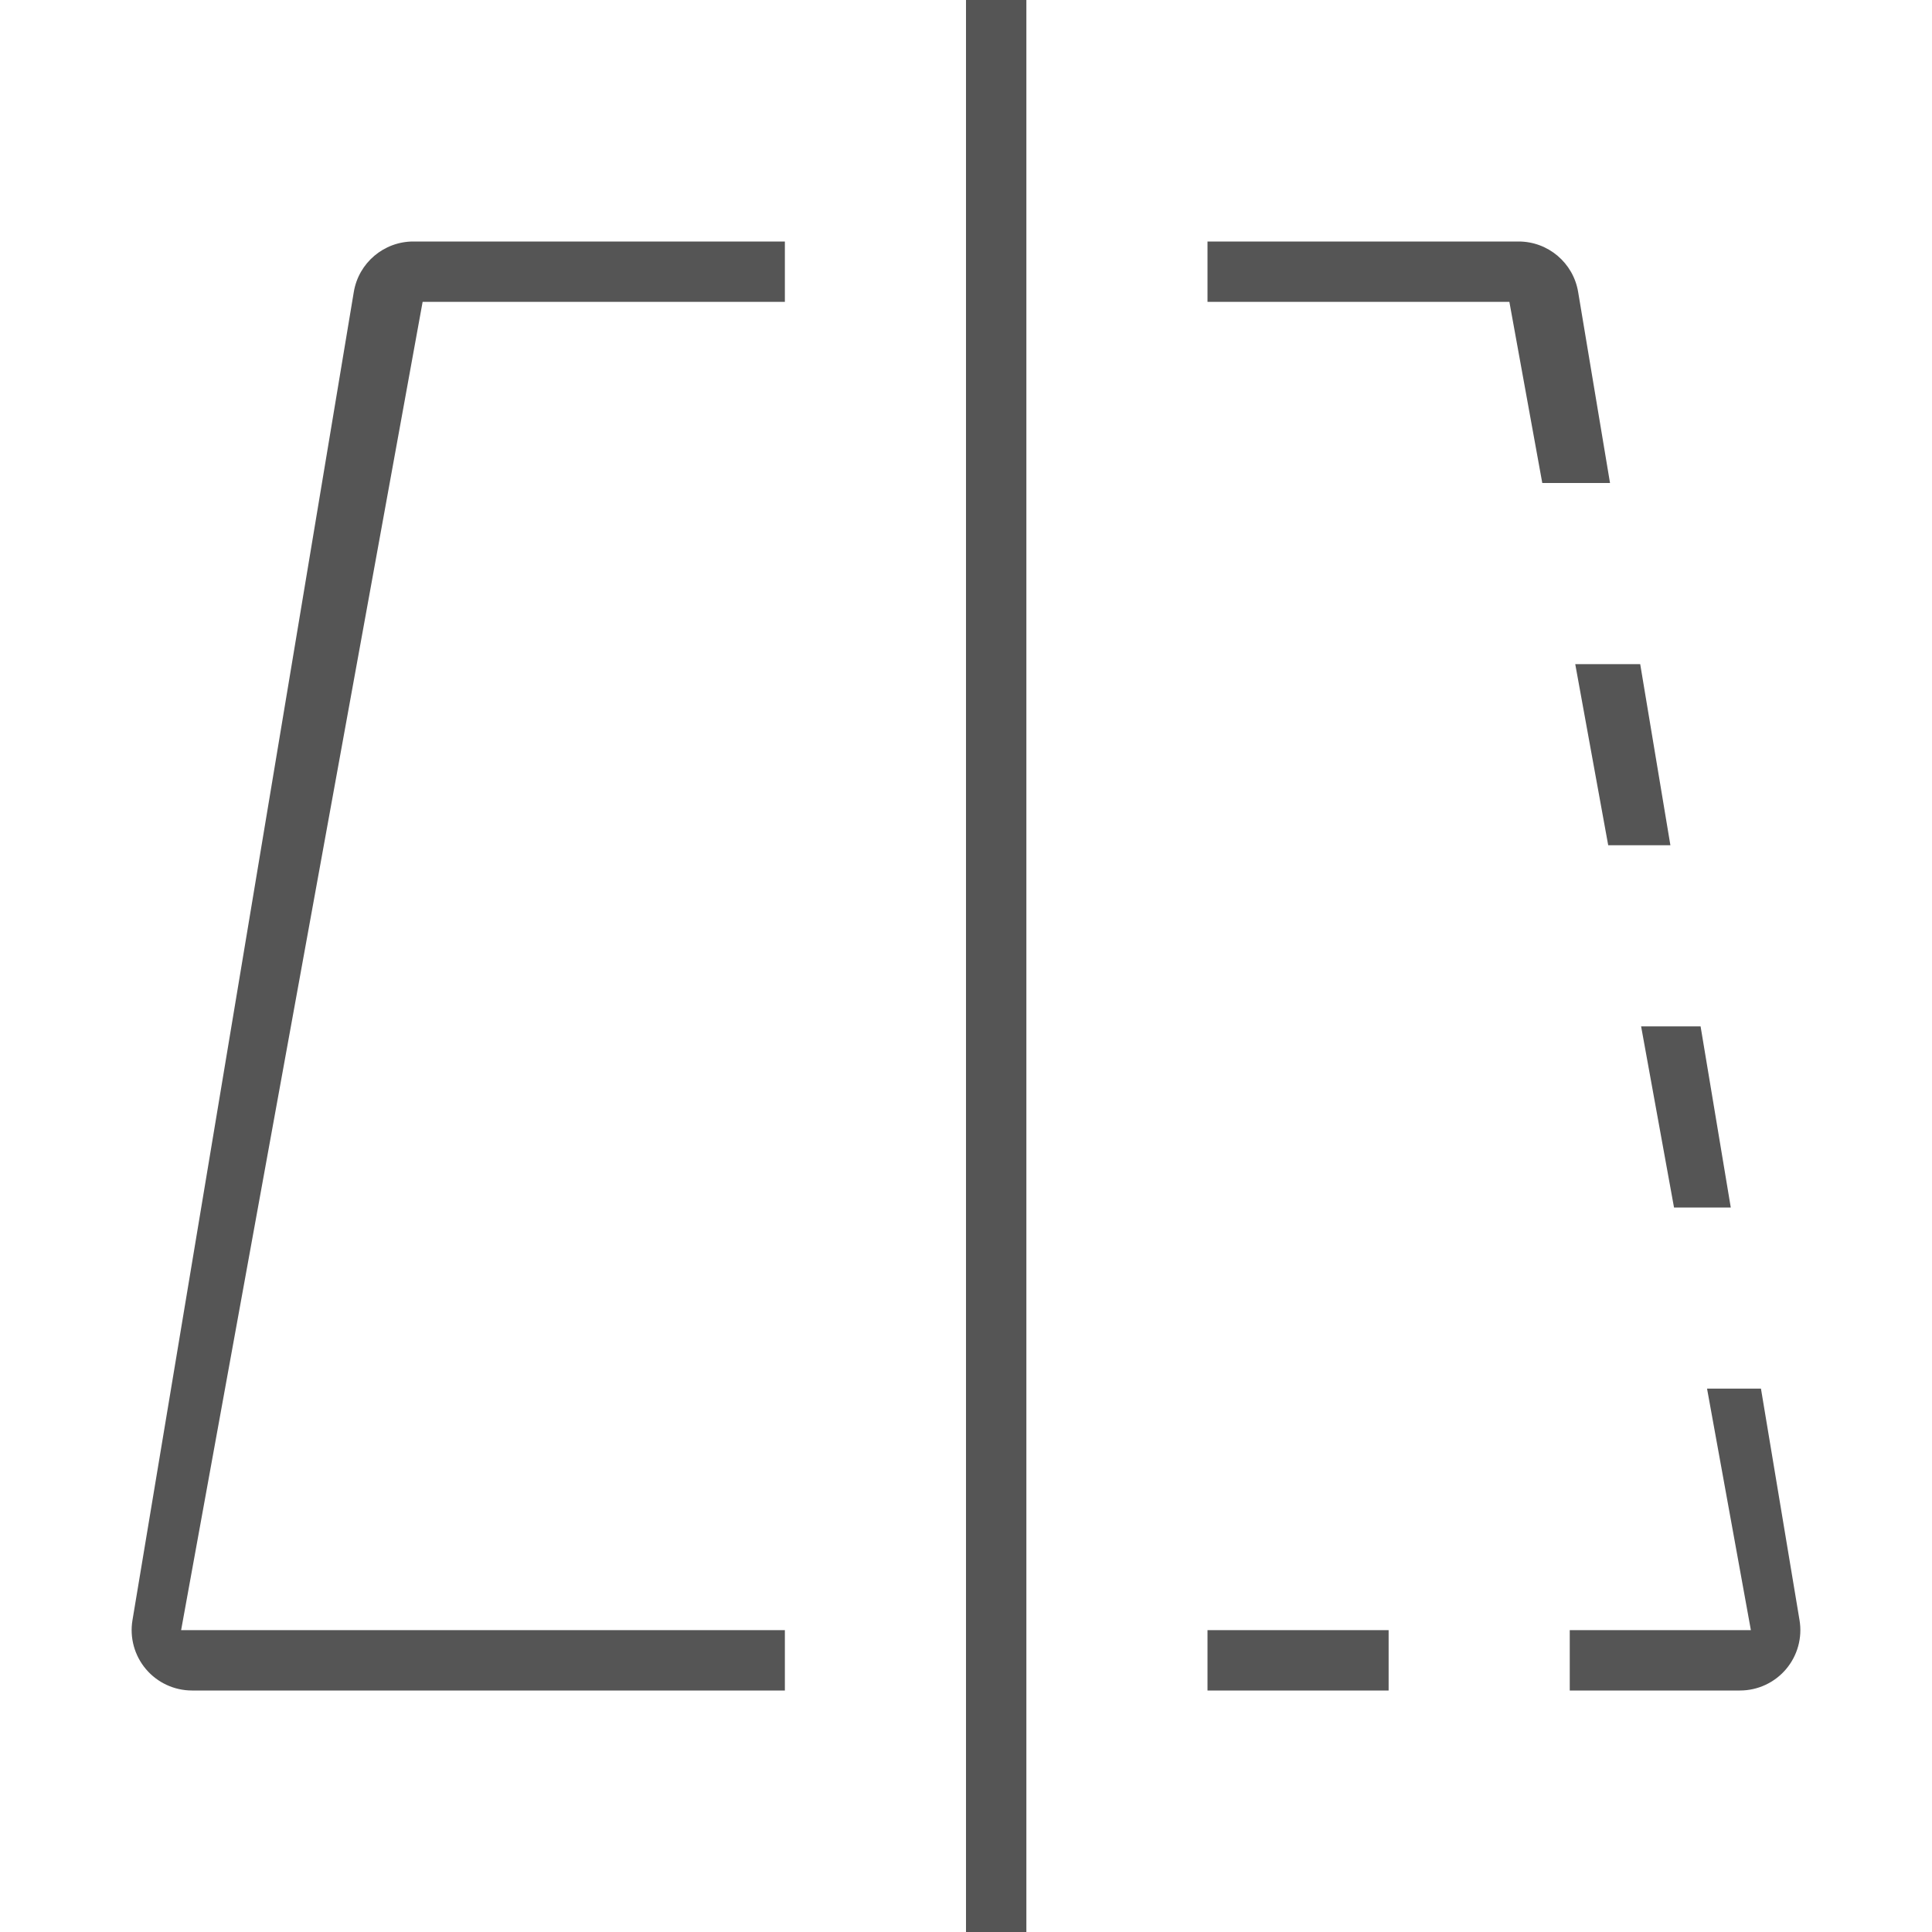
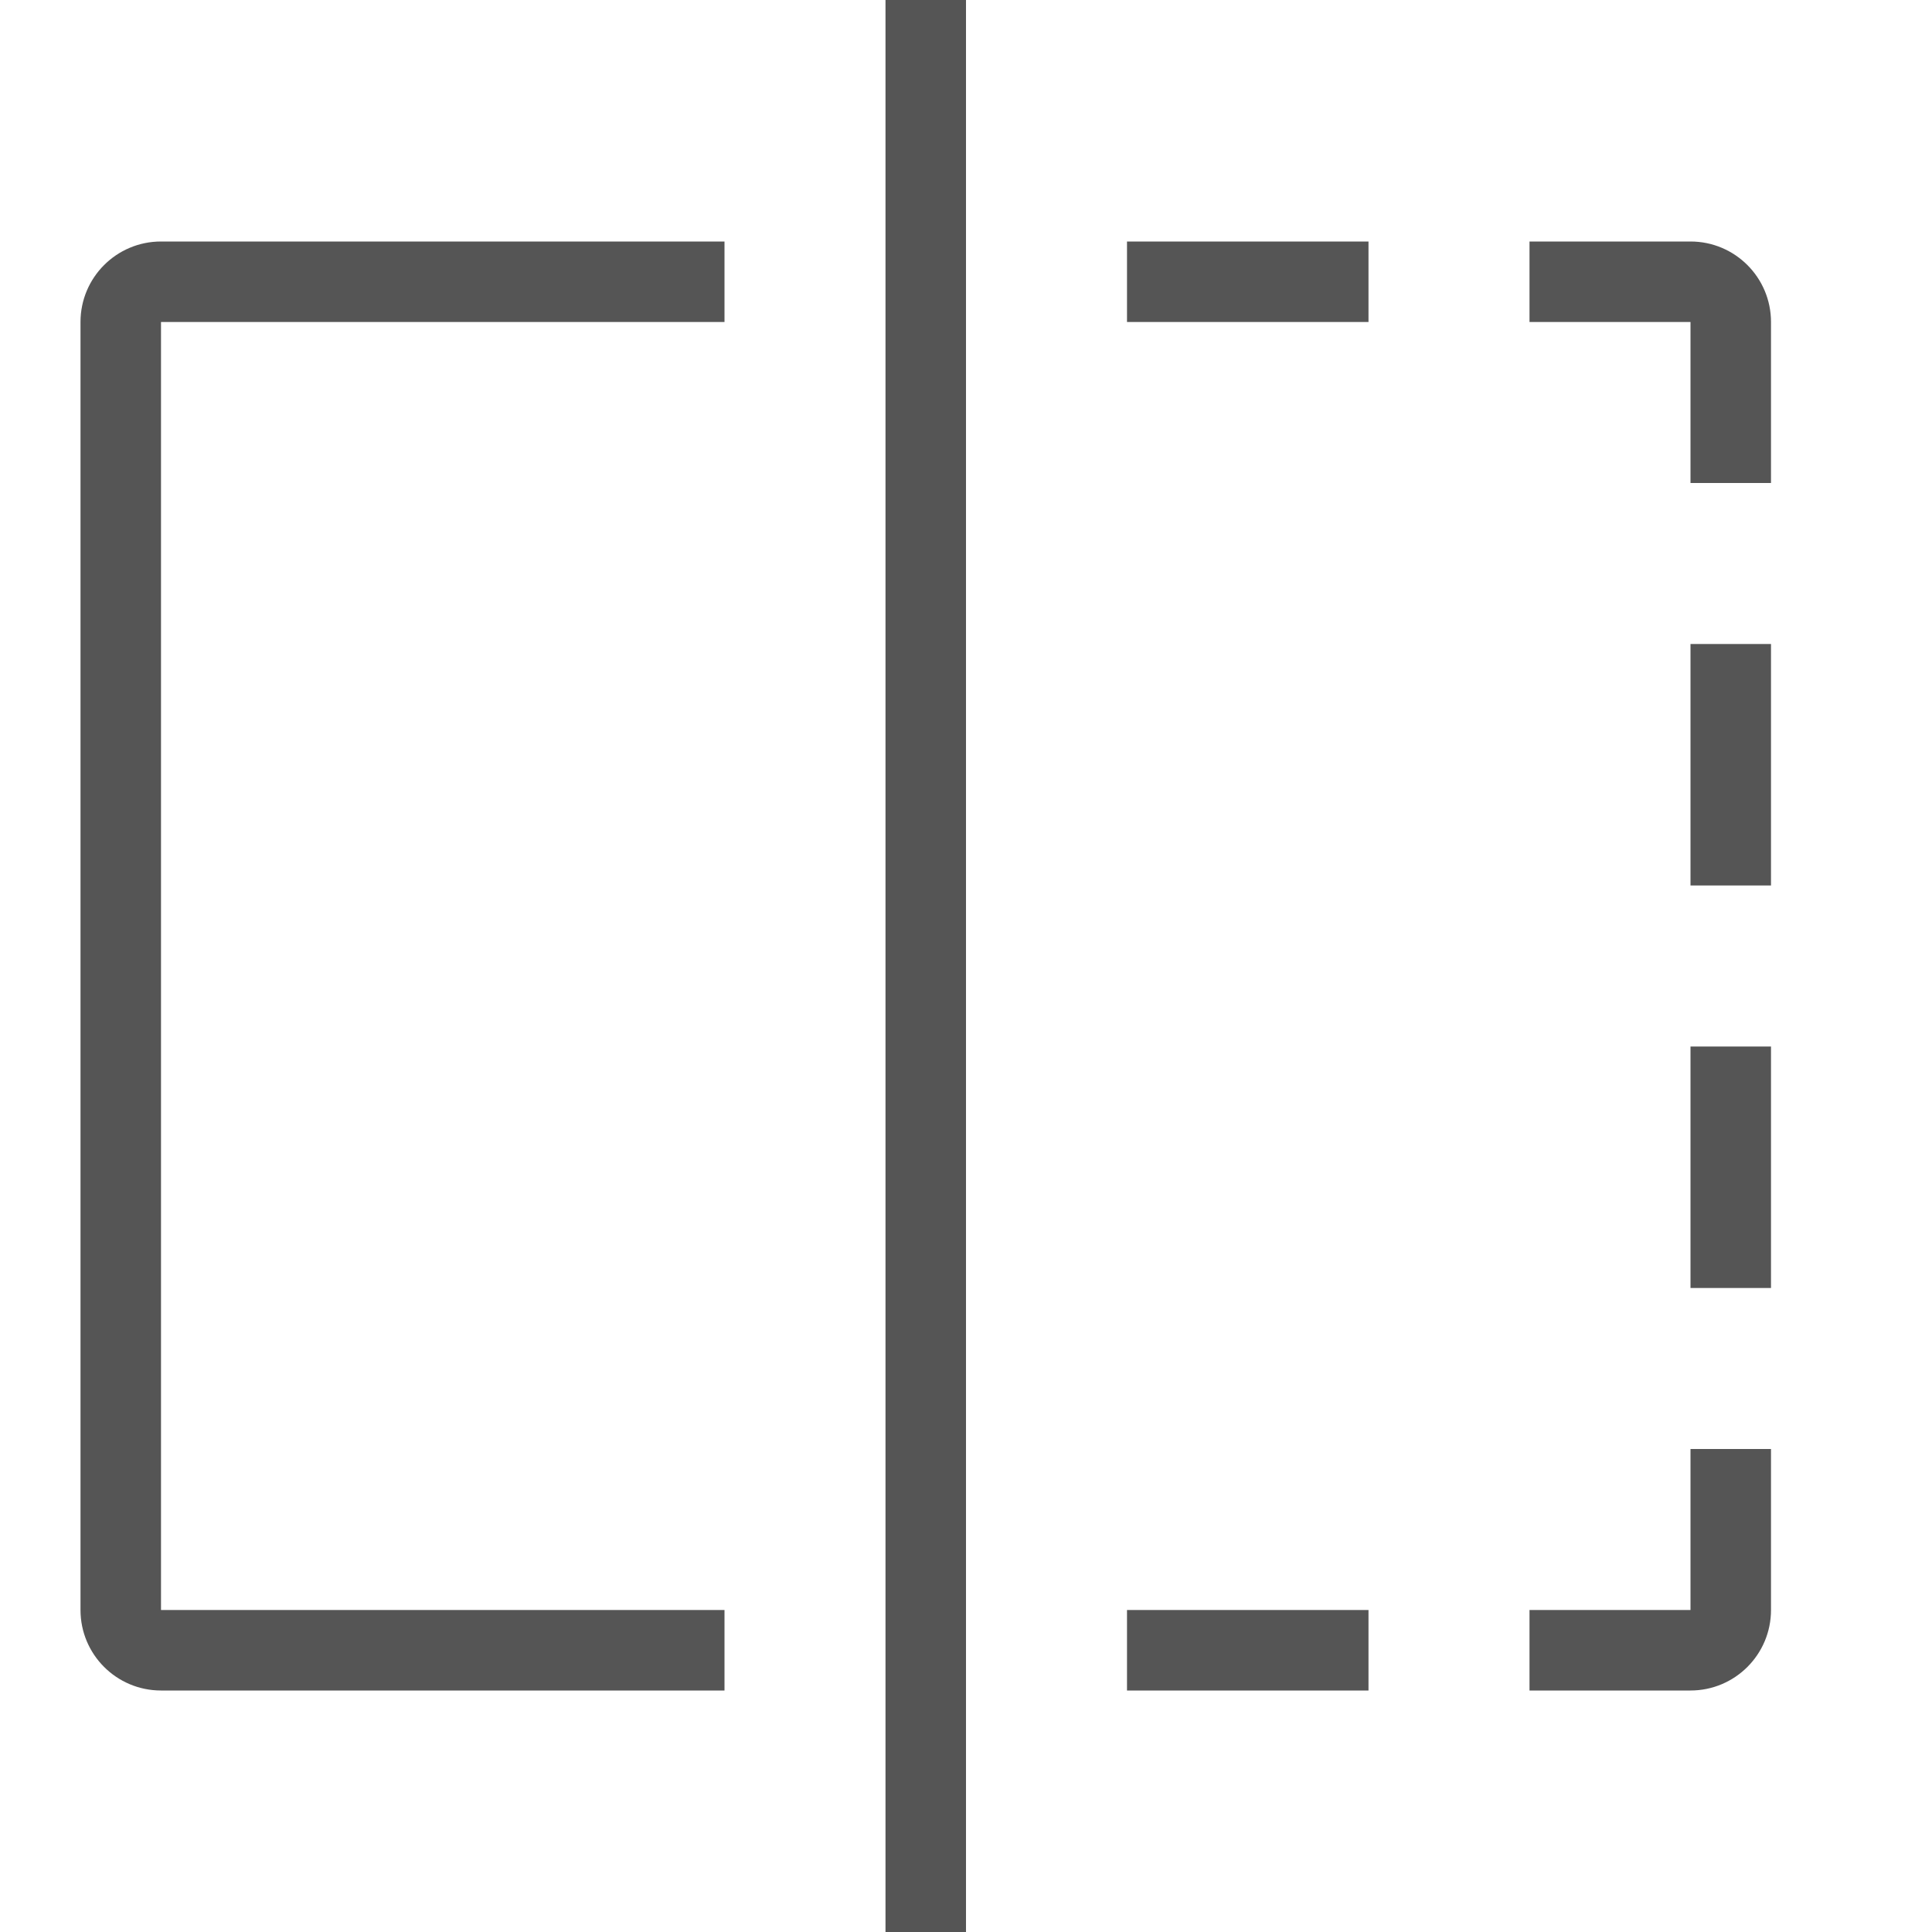
- <svg xmlns="http://www.w3.org/2000/svg" width="32" height="32" viewBox="0 0 32 32">
-   <g fill="none">
-     <path d="M32 32H0V0h32z" />
-     <path fill="#555555" d="M17 32h-1V0h1zM27.167 11l.5 3h-1.03l-.546-3h1.076zm-.5-3h-1.122L25 5h-5V4h5.153a1 1 0 0 1 .986.836L26.667 8zm1.5 9l.5 3h-.94l-.545-3h.985zm1 6l.639 3.836A1 1 0 0 1 28.819 28H26v-1h3l-.726-4h.894zM23 28h-3v-1h3v1zM13 4v1H7L3 27h10v1H3.18a1 1 0 0 1-.986-1.164l3.666-22A1 1 0 0 1 6.847 4H13z" />
+ <svg xmlns="http://www.w3.org/2000/svg" width="24" height="24" viewBox="0 0 24 24">
+   <g fill="none" fill-rule="evenodd">
+     <path d="M0 0h24v24H0z" />
+     <path fill="#555555" d="M11 0h1v24h-1zM19 21v-1h2v-2h1v2a1 1 0 0 1-1 1h-2zm-2 0h-3v-1h3v1zm5-5h-1v-3h1v3zm0-5h-1V8h1v3zm0-5h-1V4h-2V3h2a1 1 0 0 1 1 1v2zm-5-3v1h-3V3h3zM9 3v1H2v16h7v1H2a1 1 0 0 1-1-1V4a1 1 0 0 1 1-1h7z" />
  </g>
</svg>
